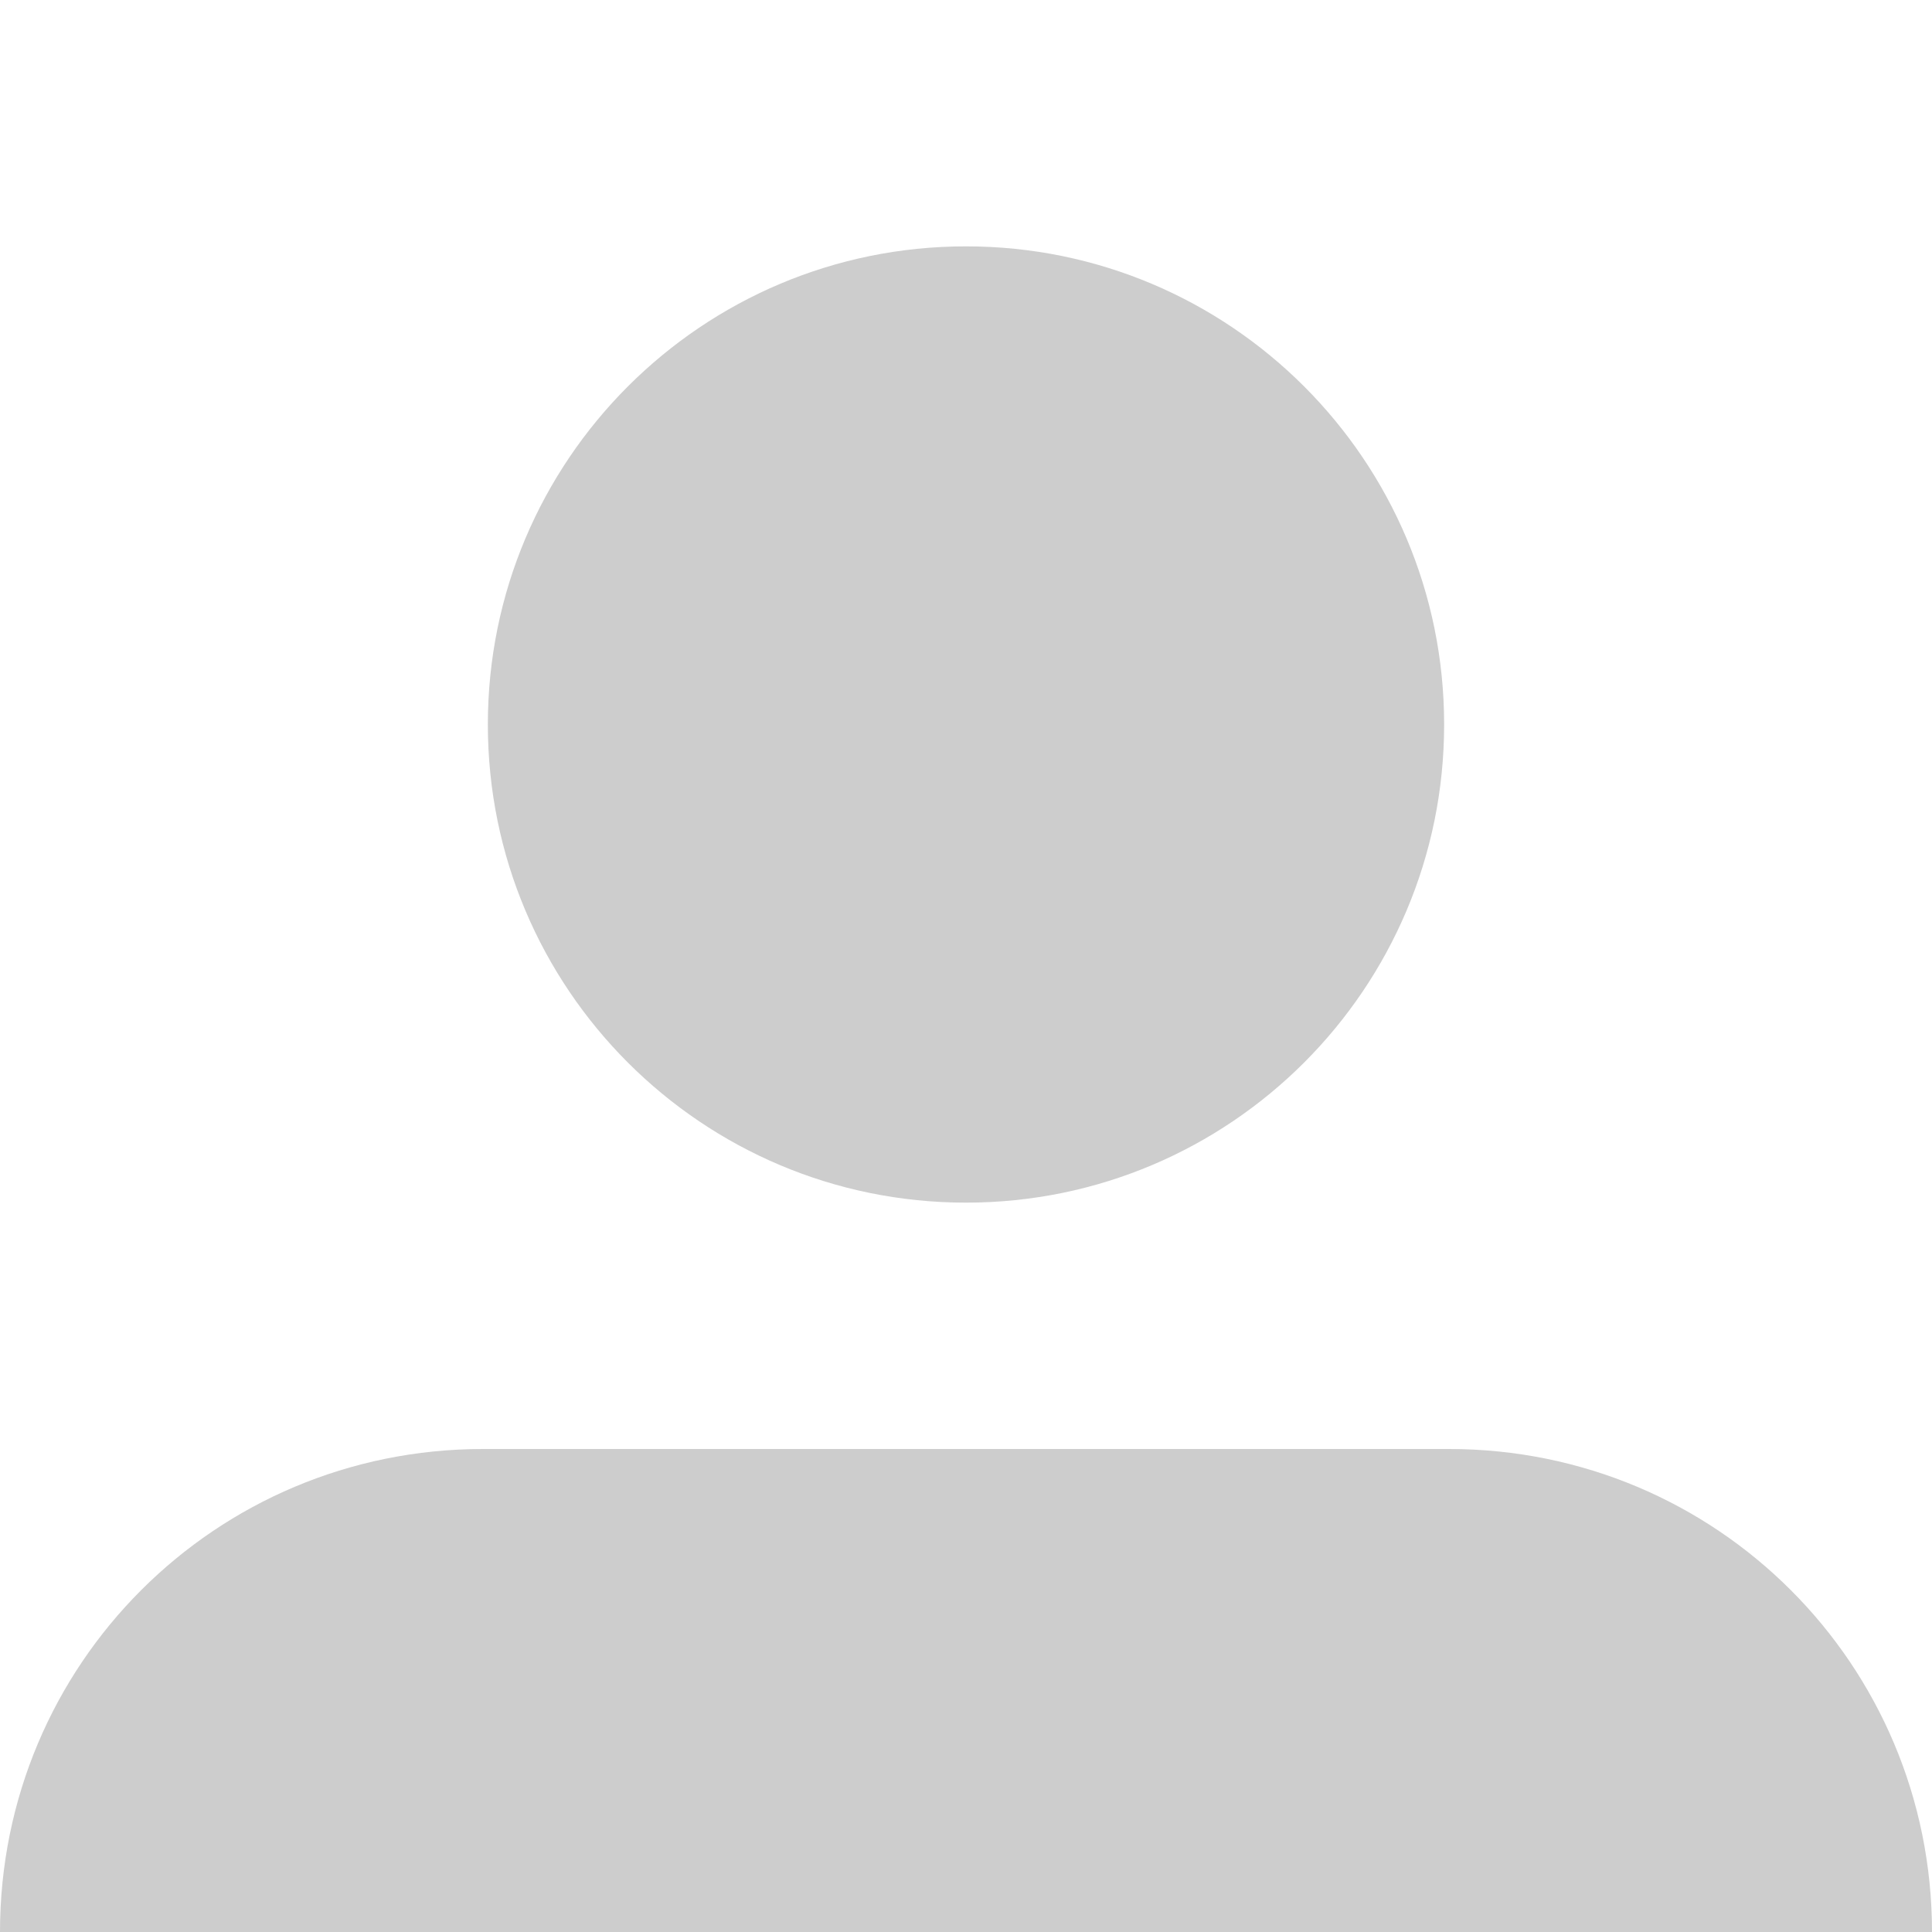
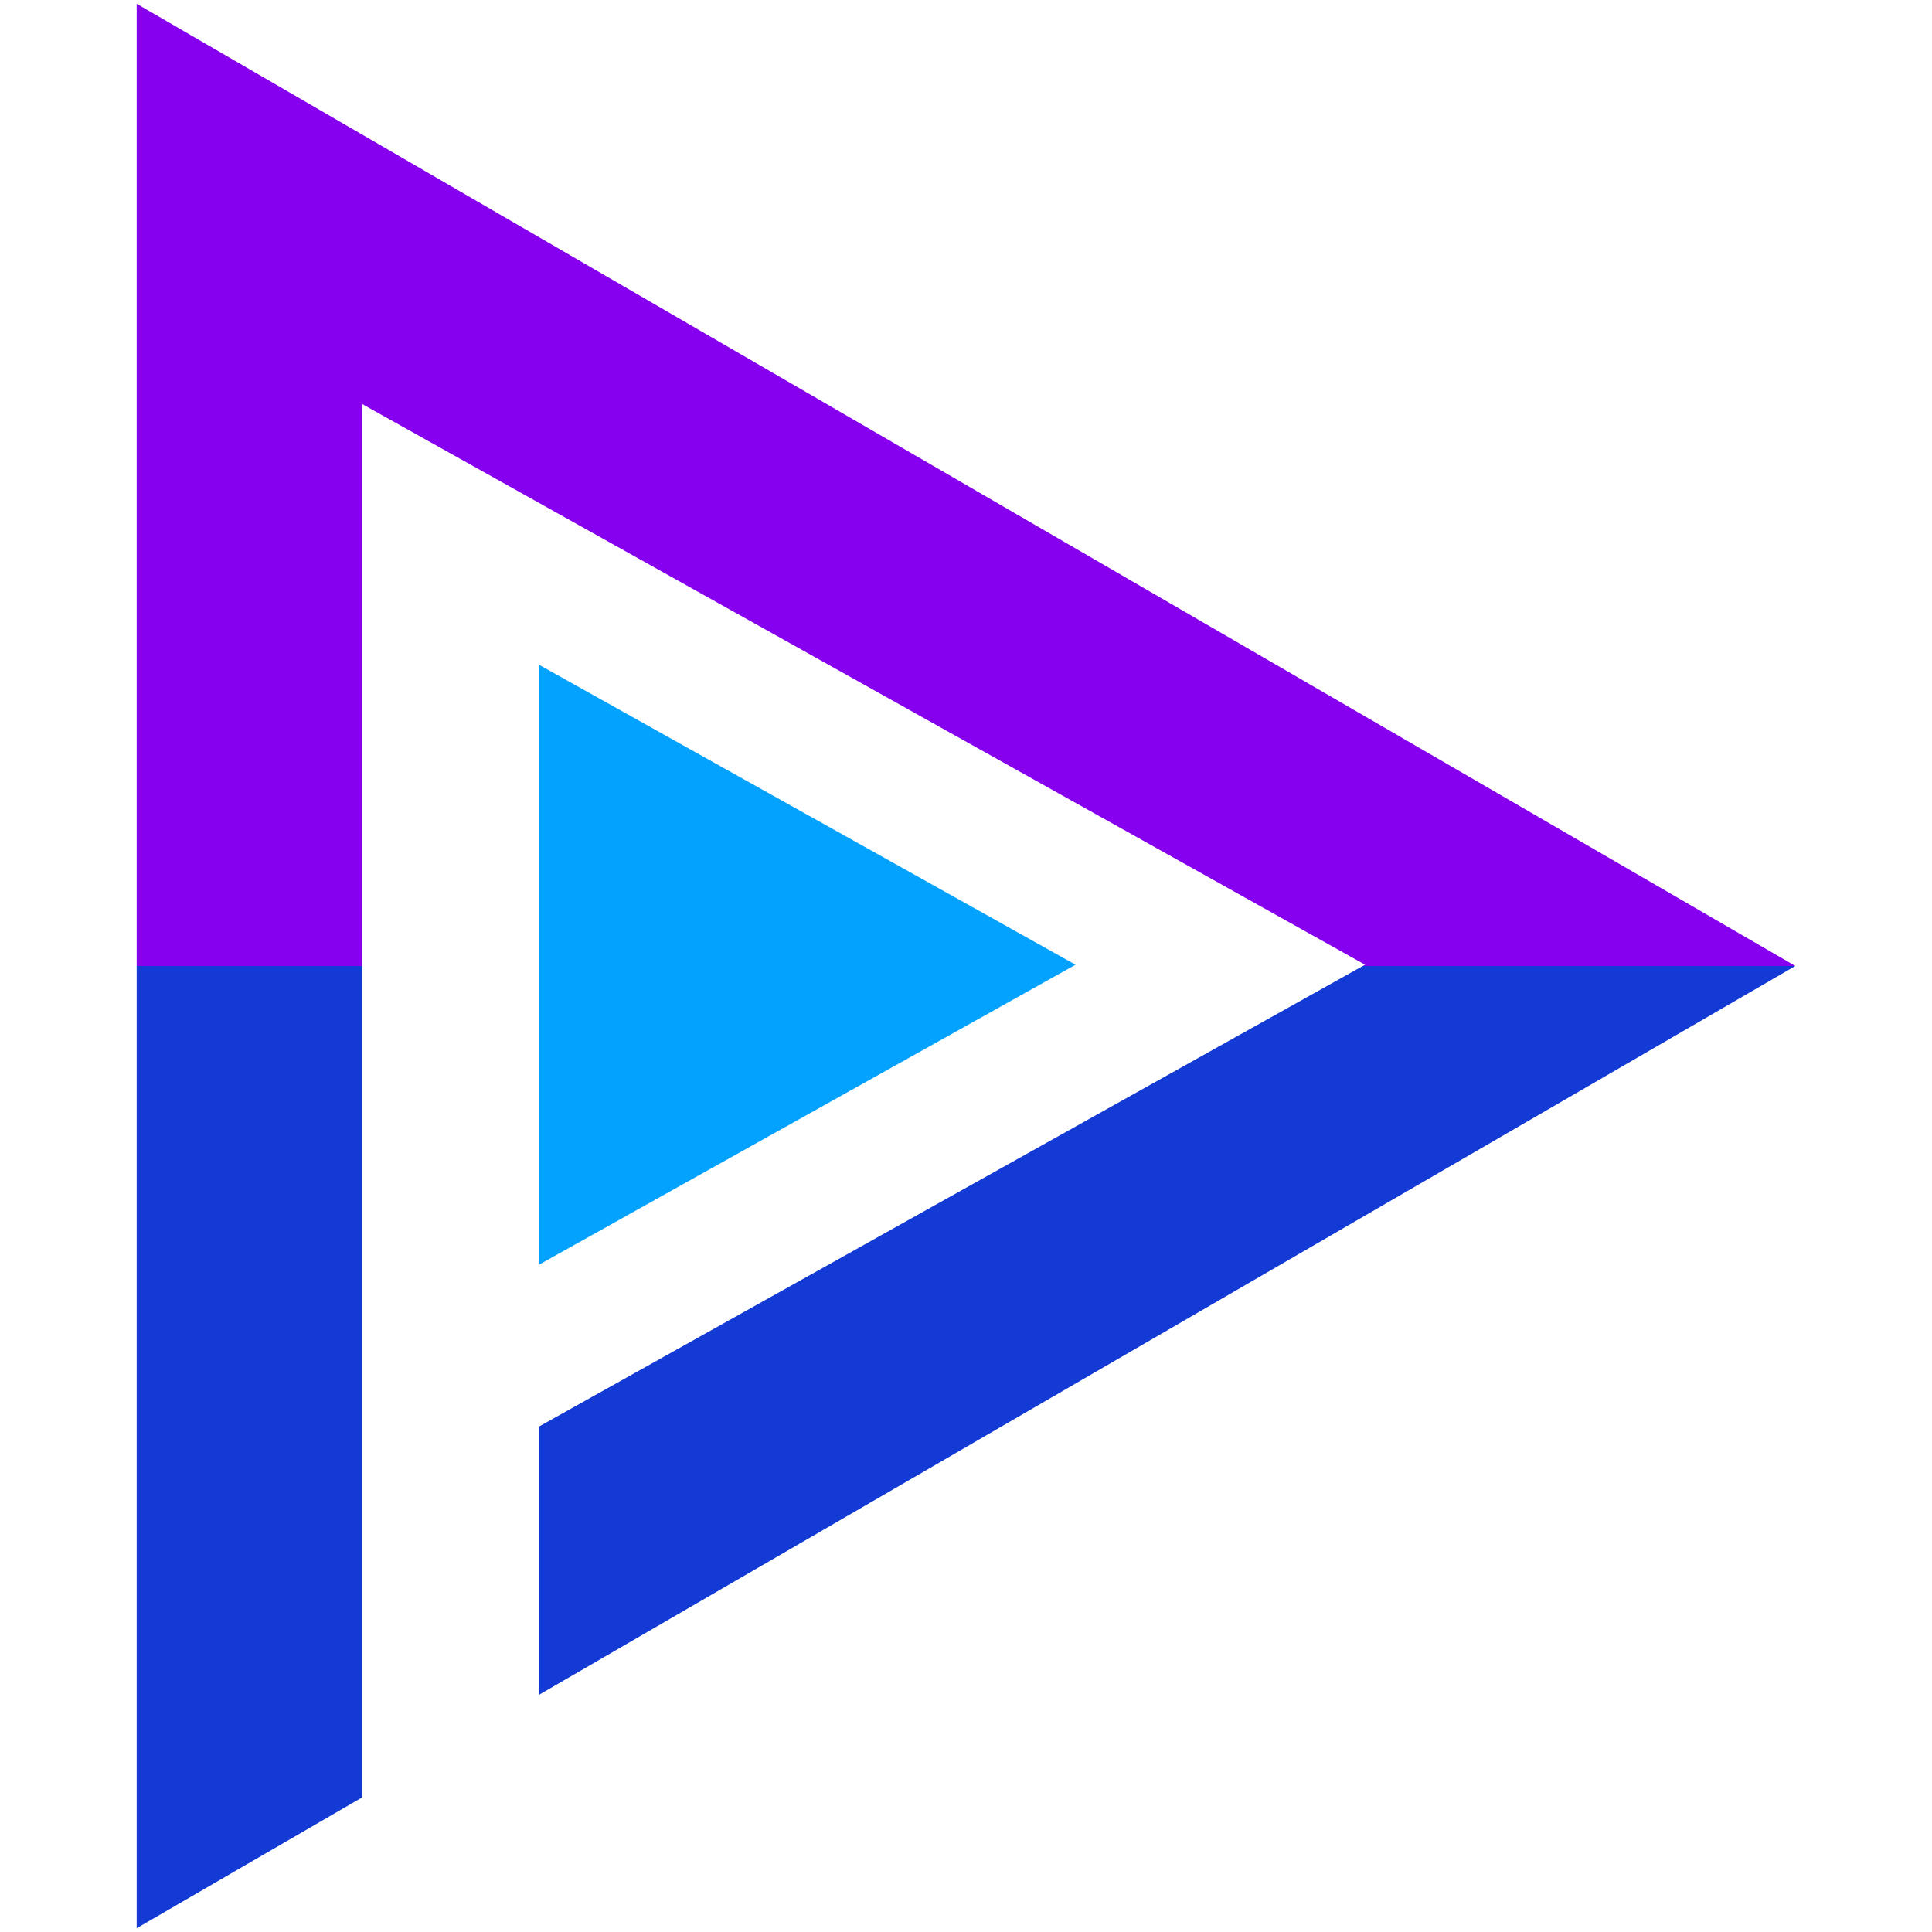
- <svg xmlns="http://www.w3.org/2000/svg" width="512" height="512" viewBox="0 0 135.467 135.467" version="1.1" id="svg5">
-   <defs id="defs2" />
-   <g id="layer1">
-     <circle style="fill:#cccccc;fill-opacity:0.98;stroke-width:1.012;stroke-linecap:round;stroke-linejoin:round" id="path734" cx="67.733" cy="50.8" r="33.526" />
-     <path id="rect788-3" style="fill:#cccccc;fill-opacity:0.98;stroke-width:0.724;stroke-linecap:round;stroke-linejoin:round" d="M 33.867,101.6 C 15.105,101.6 0,116.705 0,135.467 H 135.467 C 135.467,116.705 120.362,101.6 101.6,101.6 Z" />
+ <svg xmlns="http://www.w3.org/2000/svg" width="512" height="512" viewBox="0 0 135.467 135.467" version="1.1" id="svg1" xml:space="preserve">
+   <defs id="defs1" />
+   <g id="g24">
+     <path id="path22" style="display:inline;fill:#133ad4;fill-opacity:1;stroke-width:96.174;stroke-linecap:round;stroke-linejoin:round" d="M 9.583,67.733 V 135.201 L 25.388,126.031 V 106.96 67.733 Z m 85.969,0 -57.769,32.297 v 18.811 L 125.882,67.733 Z" />
+     <path style="display:inline;fill:#04a2ff;fill-opacity:1;stroke-width:14;stroke-linecap:round;stroke-linejoin:round" id="path23" d="m 49.569,35.82 -16.97,9.798 0,-19.596 z" transform="matrix(2.217265,0,0,2.147029,-34.49527,-9.262162)" />
+     <path id="path24" style="display:inline;fill:#8600ef;fill-opacity:1;stroke-width:96.174;stroke-linecap:round;stroke-linejoin:round" d="M 9.583,0.266 V 67.733 H 25.388 V 42.857 28.327 l 70.326,39.316 -0.162,0.09 h 30.33 l 0.002,-0.001 z" />
  </g>
</svg>
